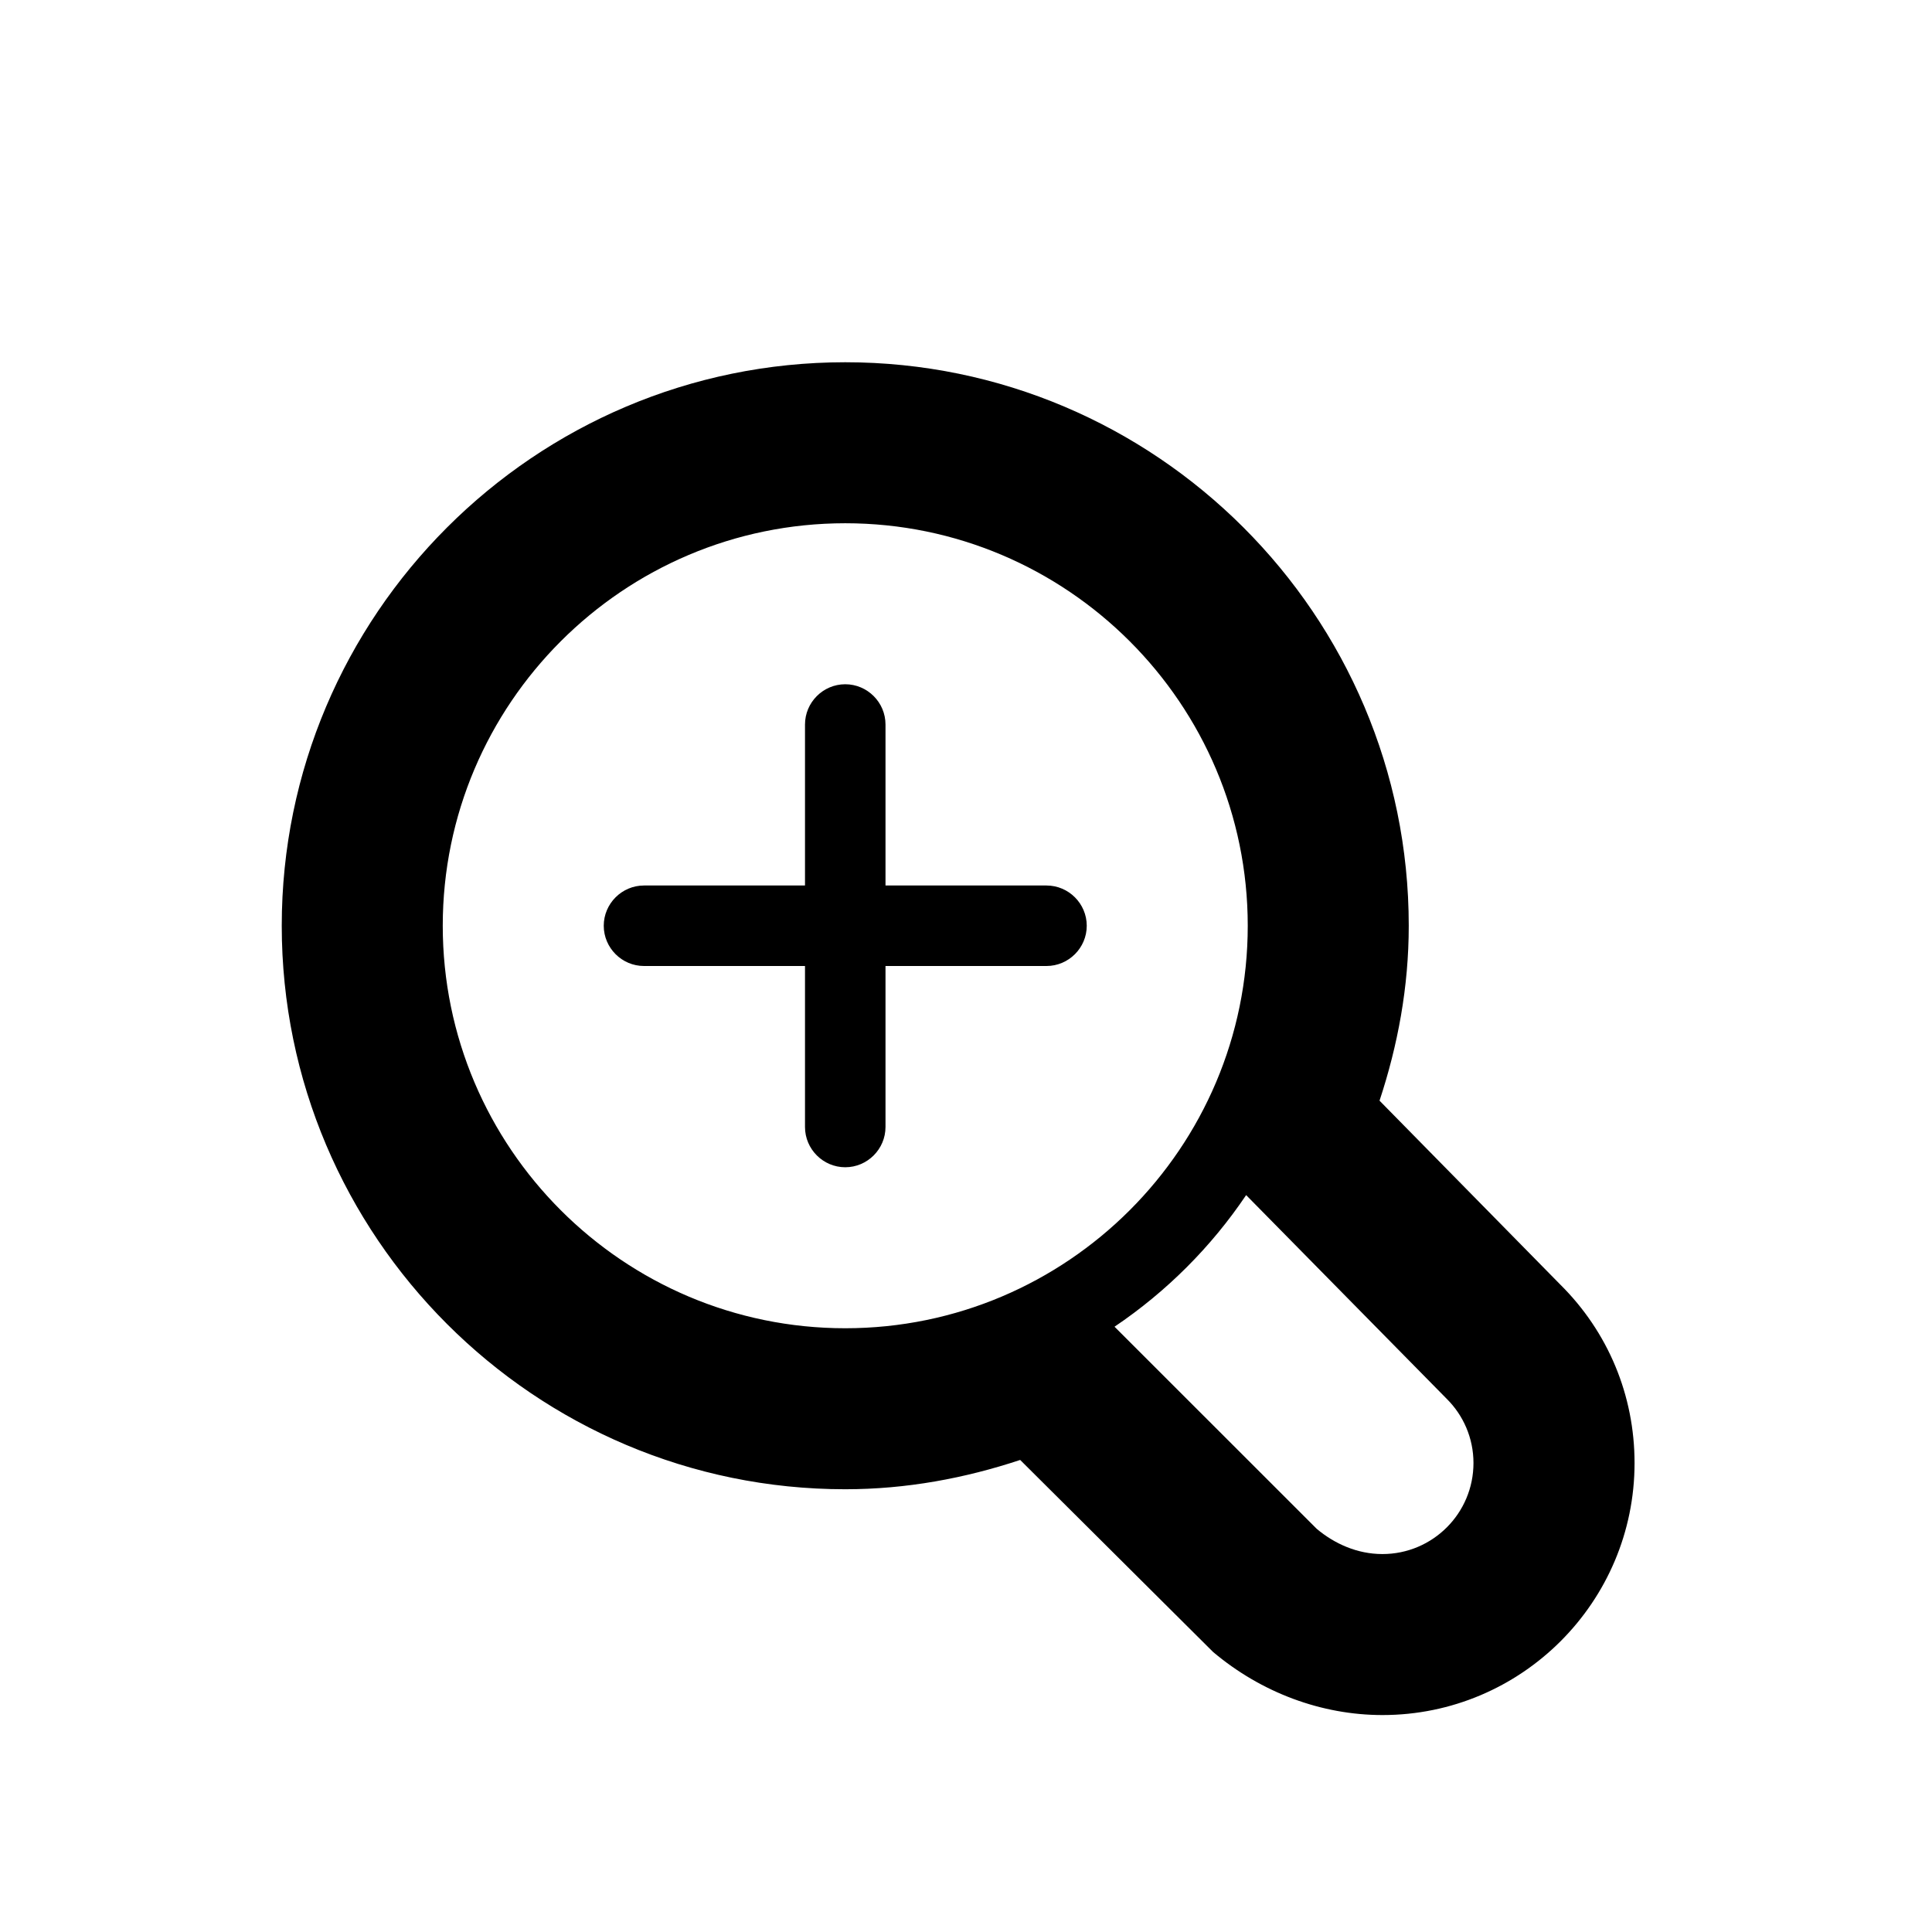
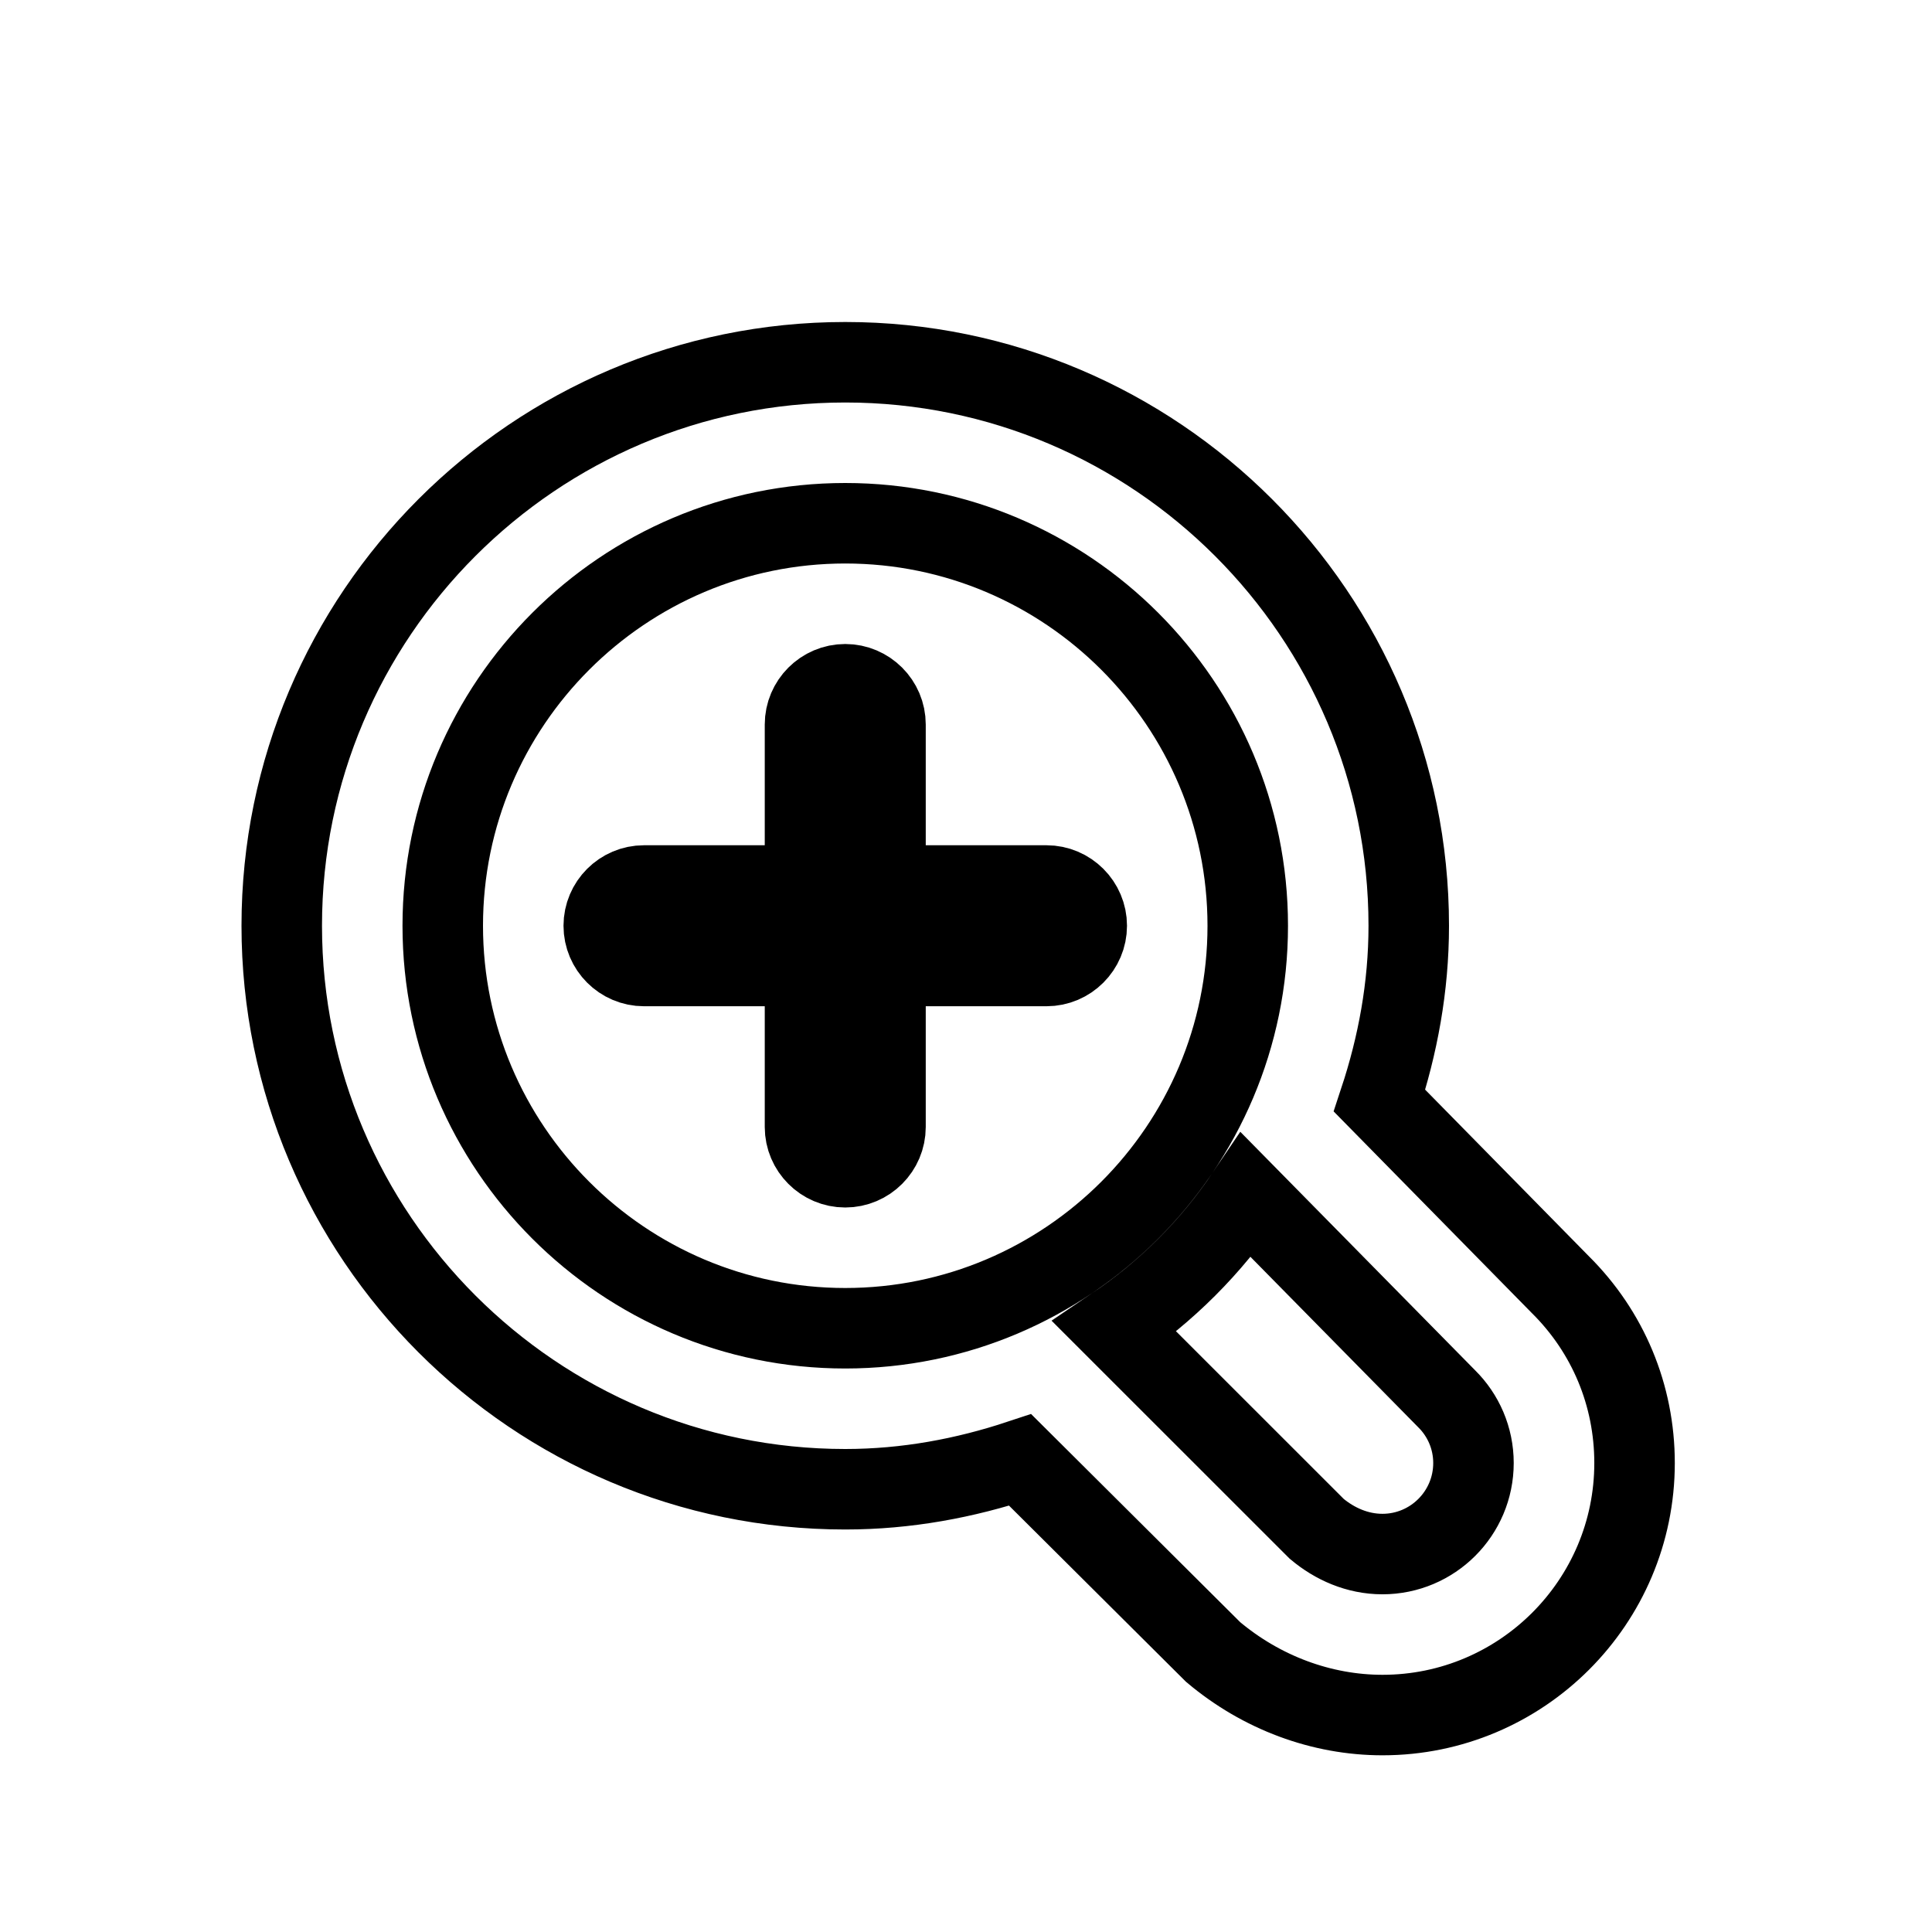
- <svg xmlns="http://www.w3.org/2000/svg" version="1.2" baseProfile="tiny" viewBox="0 0 24 24" fill="currentColor">
+ <svg xmlns="http://www.w3.org/2000/svg" version="1.2" baseProfile="tiny" viewBox="0 0 24 24" fill="none" stroke="currentColor">
  <path d="M13 11h-2v-2c0-.275-.225-.5-.5-.5s-.5.225-.5.5v2h-2c-.275 0-.5.225-.5.5s.225.5.5.5h2v2c0 .275.225.5.5.5s.5-.225.5-.5v-2h2c.275 0 .5-.225.5-.5s-.225-.5-.5-.5zM19.381 15.956l-2.244-2.283c.227-.687.363-1.412.363-2.173 0-3.859-3.141-7-7-7s-7 3.141-7 7 3.141 7 7 7c.762 0 1.488-.137 2.173-.364l2.397 2.386c.601.506 1.348.783 2.104.783 1.727 0 3.131-1.404 3.131-3.131 0-.84-.328-1.628-.924-2.218zm-3.901-1.11l2.492 2.531c.205.203.332.486.332.797 0 .625-.507 1.131-1.131 1.131-.312 0-.594-.127-.816-.313l-2.512-2.511c.646-.436 1.201-.991 1.635-1.635zm-9.98-3.346c0-2.757 2.243-5 5-5s5 2.243 5 5-2.243 5-5 5-5-2.243-5-5z" />
</svg>
